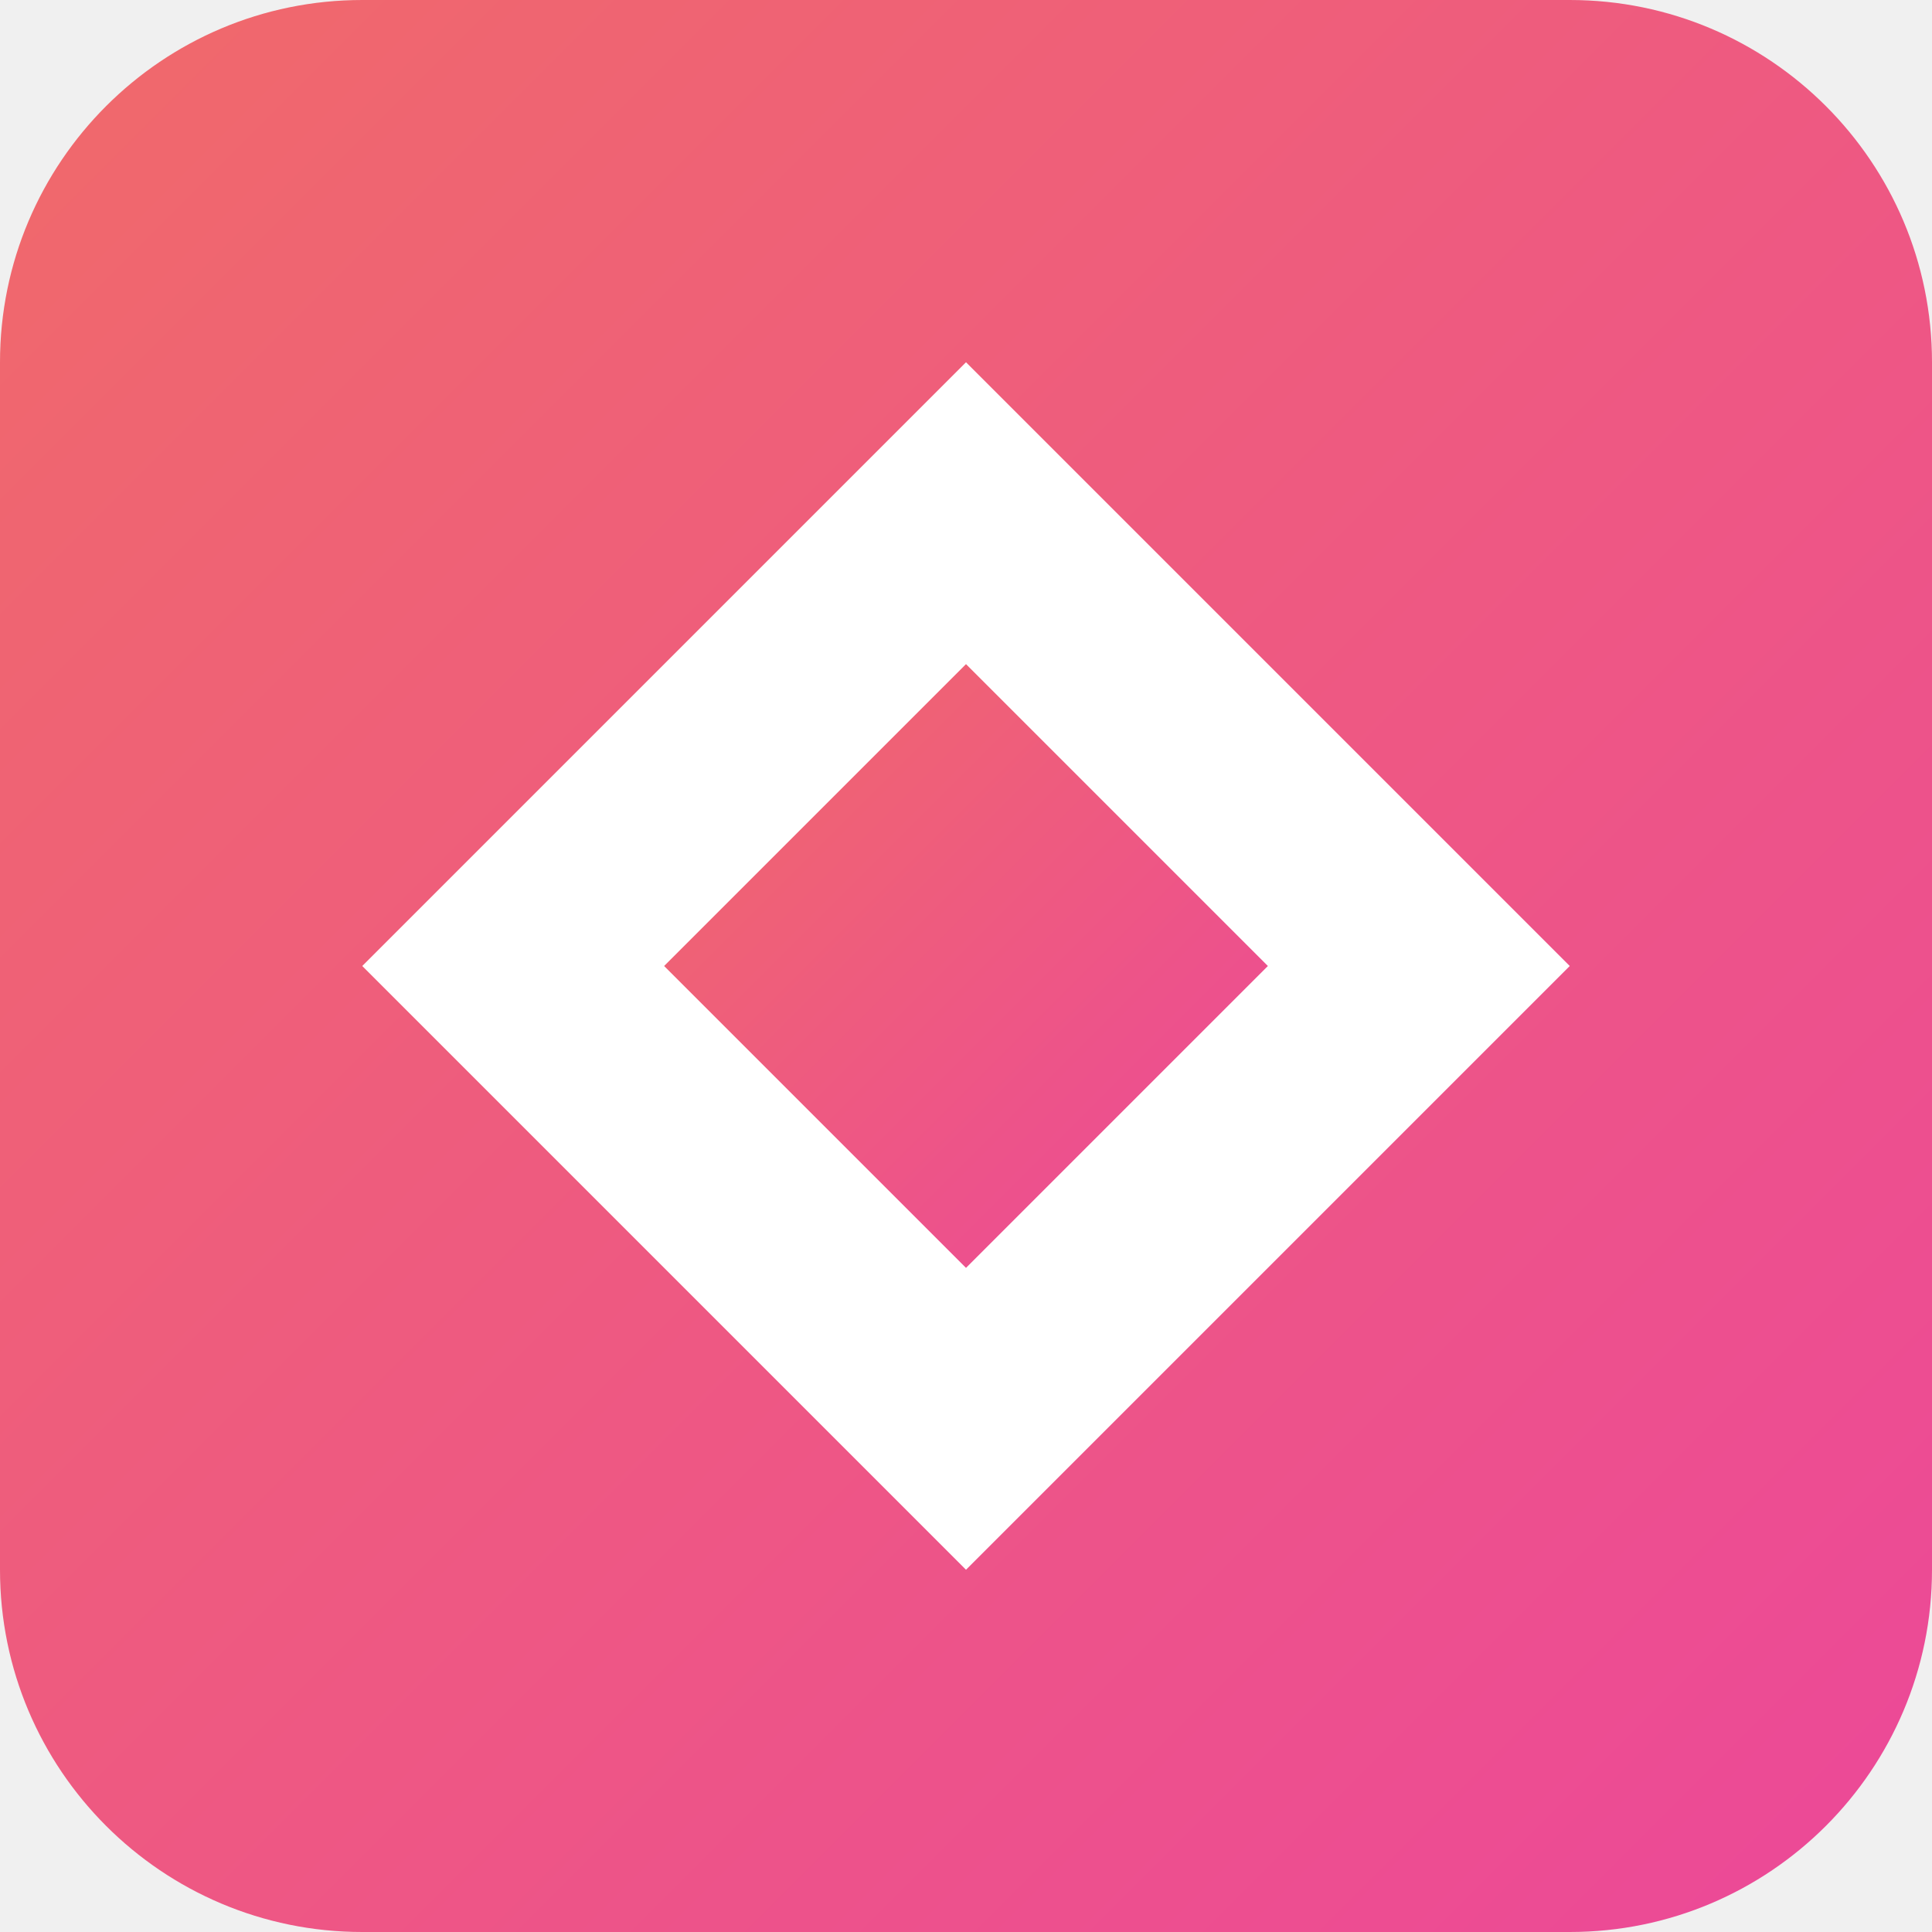
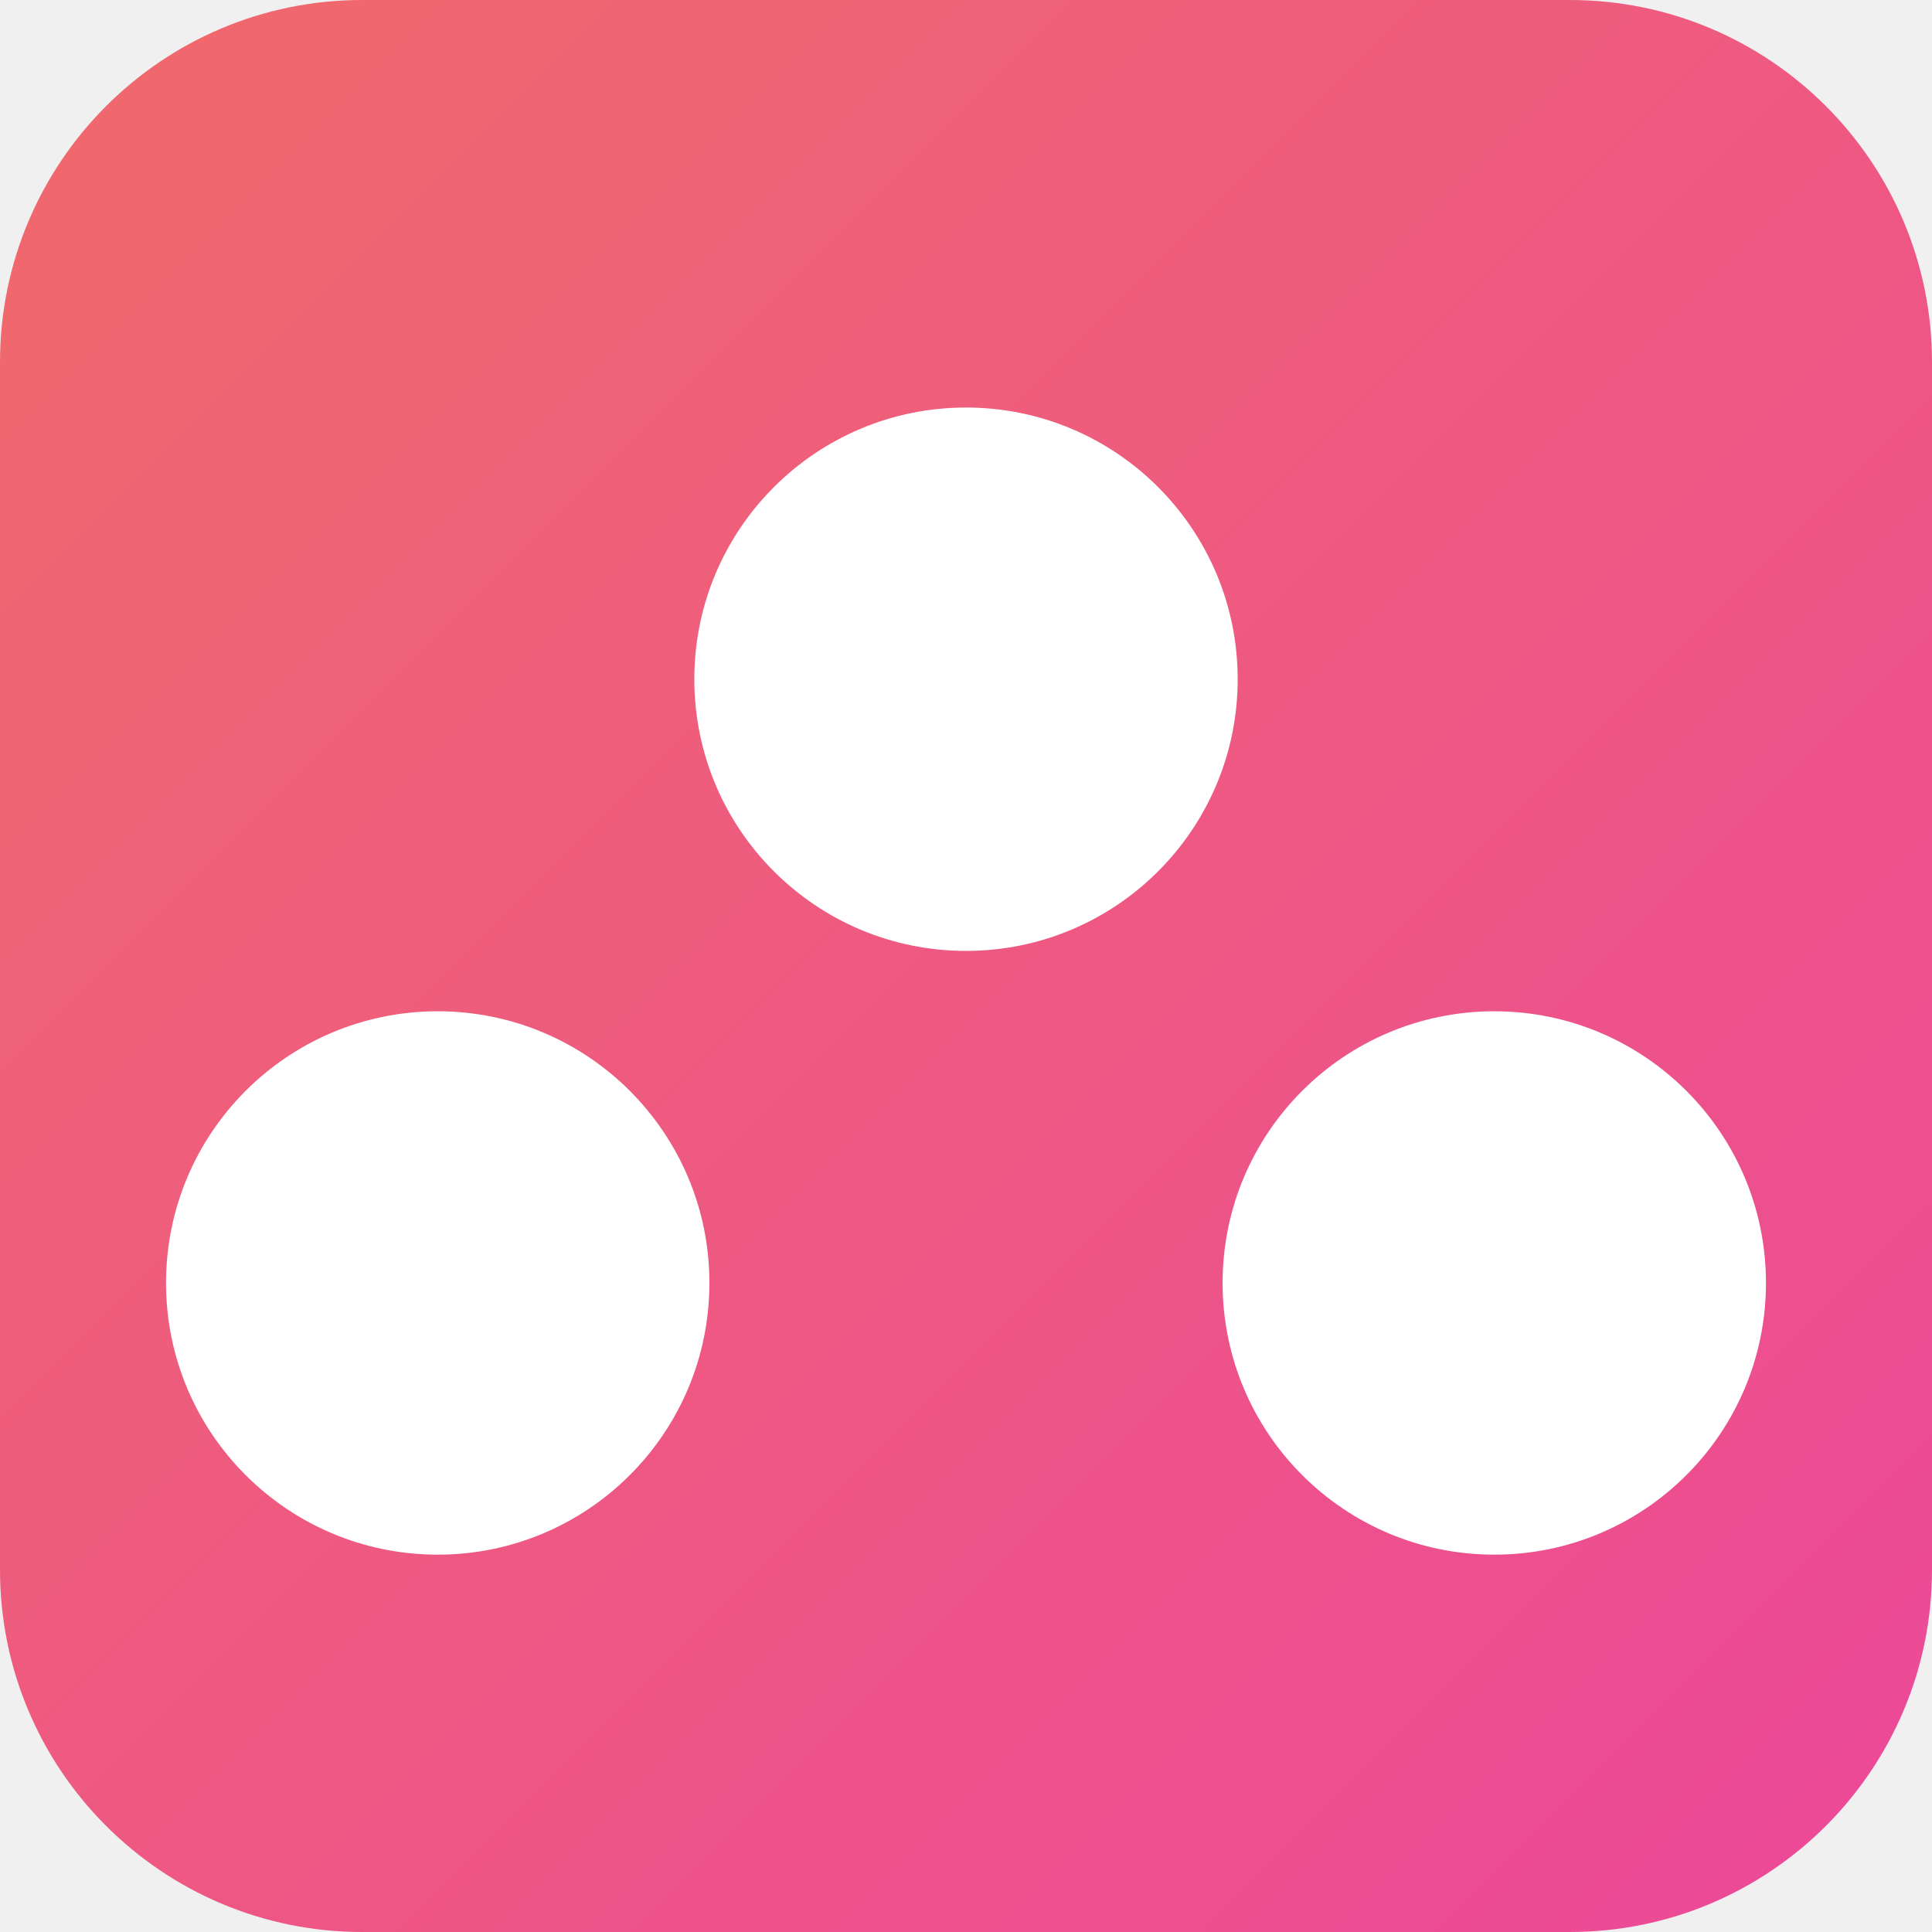
<svg xmlns="http://www.w3.org/2000/svg" viewBox="0 0 128 128">
  <defs>
    <linearGradient id="grad" x1="0%" y1="0%" x2="100%" y2="100%">
      <stop offset="0%" style="stop-color:#F06A6A;stop-opacity:1" />
      <stop offset="100%" style="stop-color:#EC4899;stop-opacity:1" />
    </linearGradient>
  </defs>
  <rect width="128" height="128" rx="24" fill="url(#grad)" />
-   <polygon points="64,24 104,64 64,104 24,64" fill="white" />
-   <polygon points="64,44 84,64 64,84 44,64" fill="url(#grad)" />
+   <circle cx="64" cy="45" r="18" fill="white" />
+   <circle cx="29" cy="85" r="18" fill="white" />
+   <circle cx="99" cy="85" r="18" fill="white" />
</svg>
